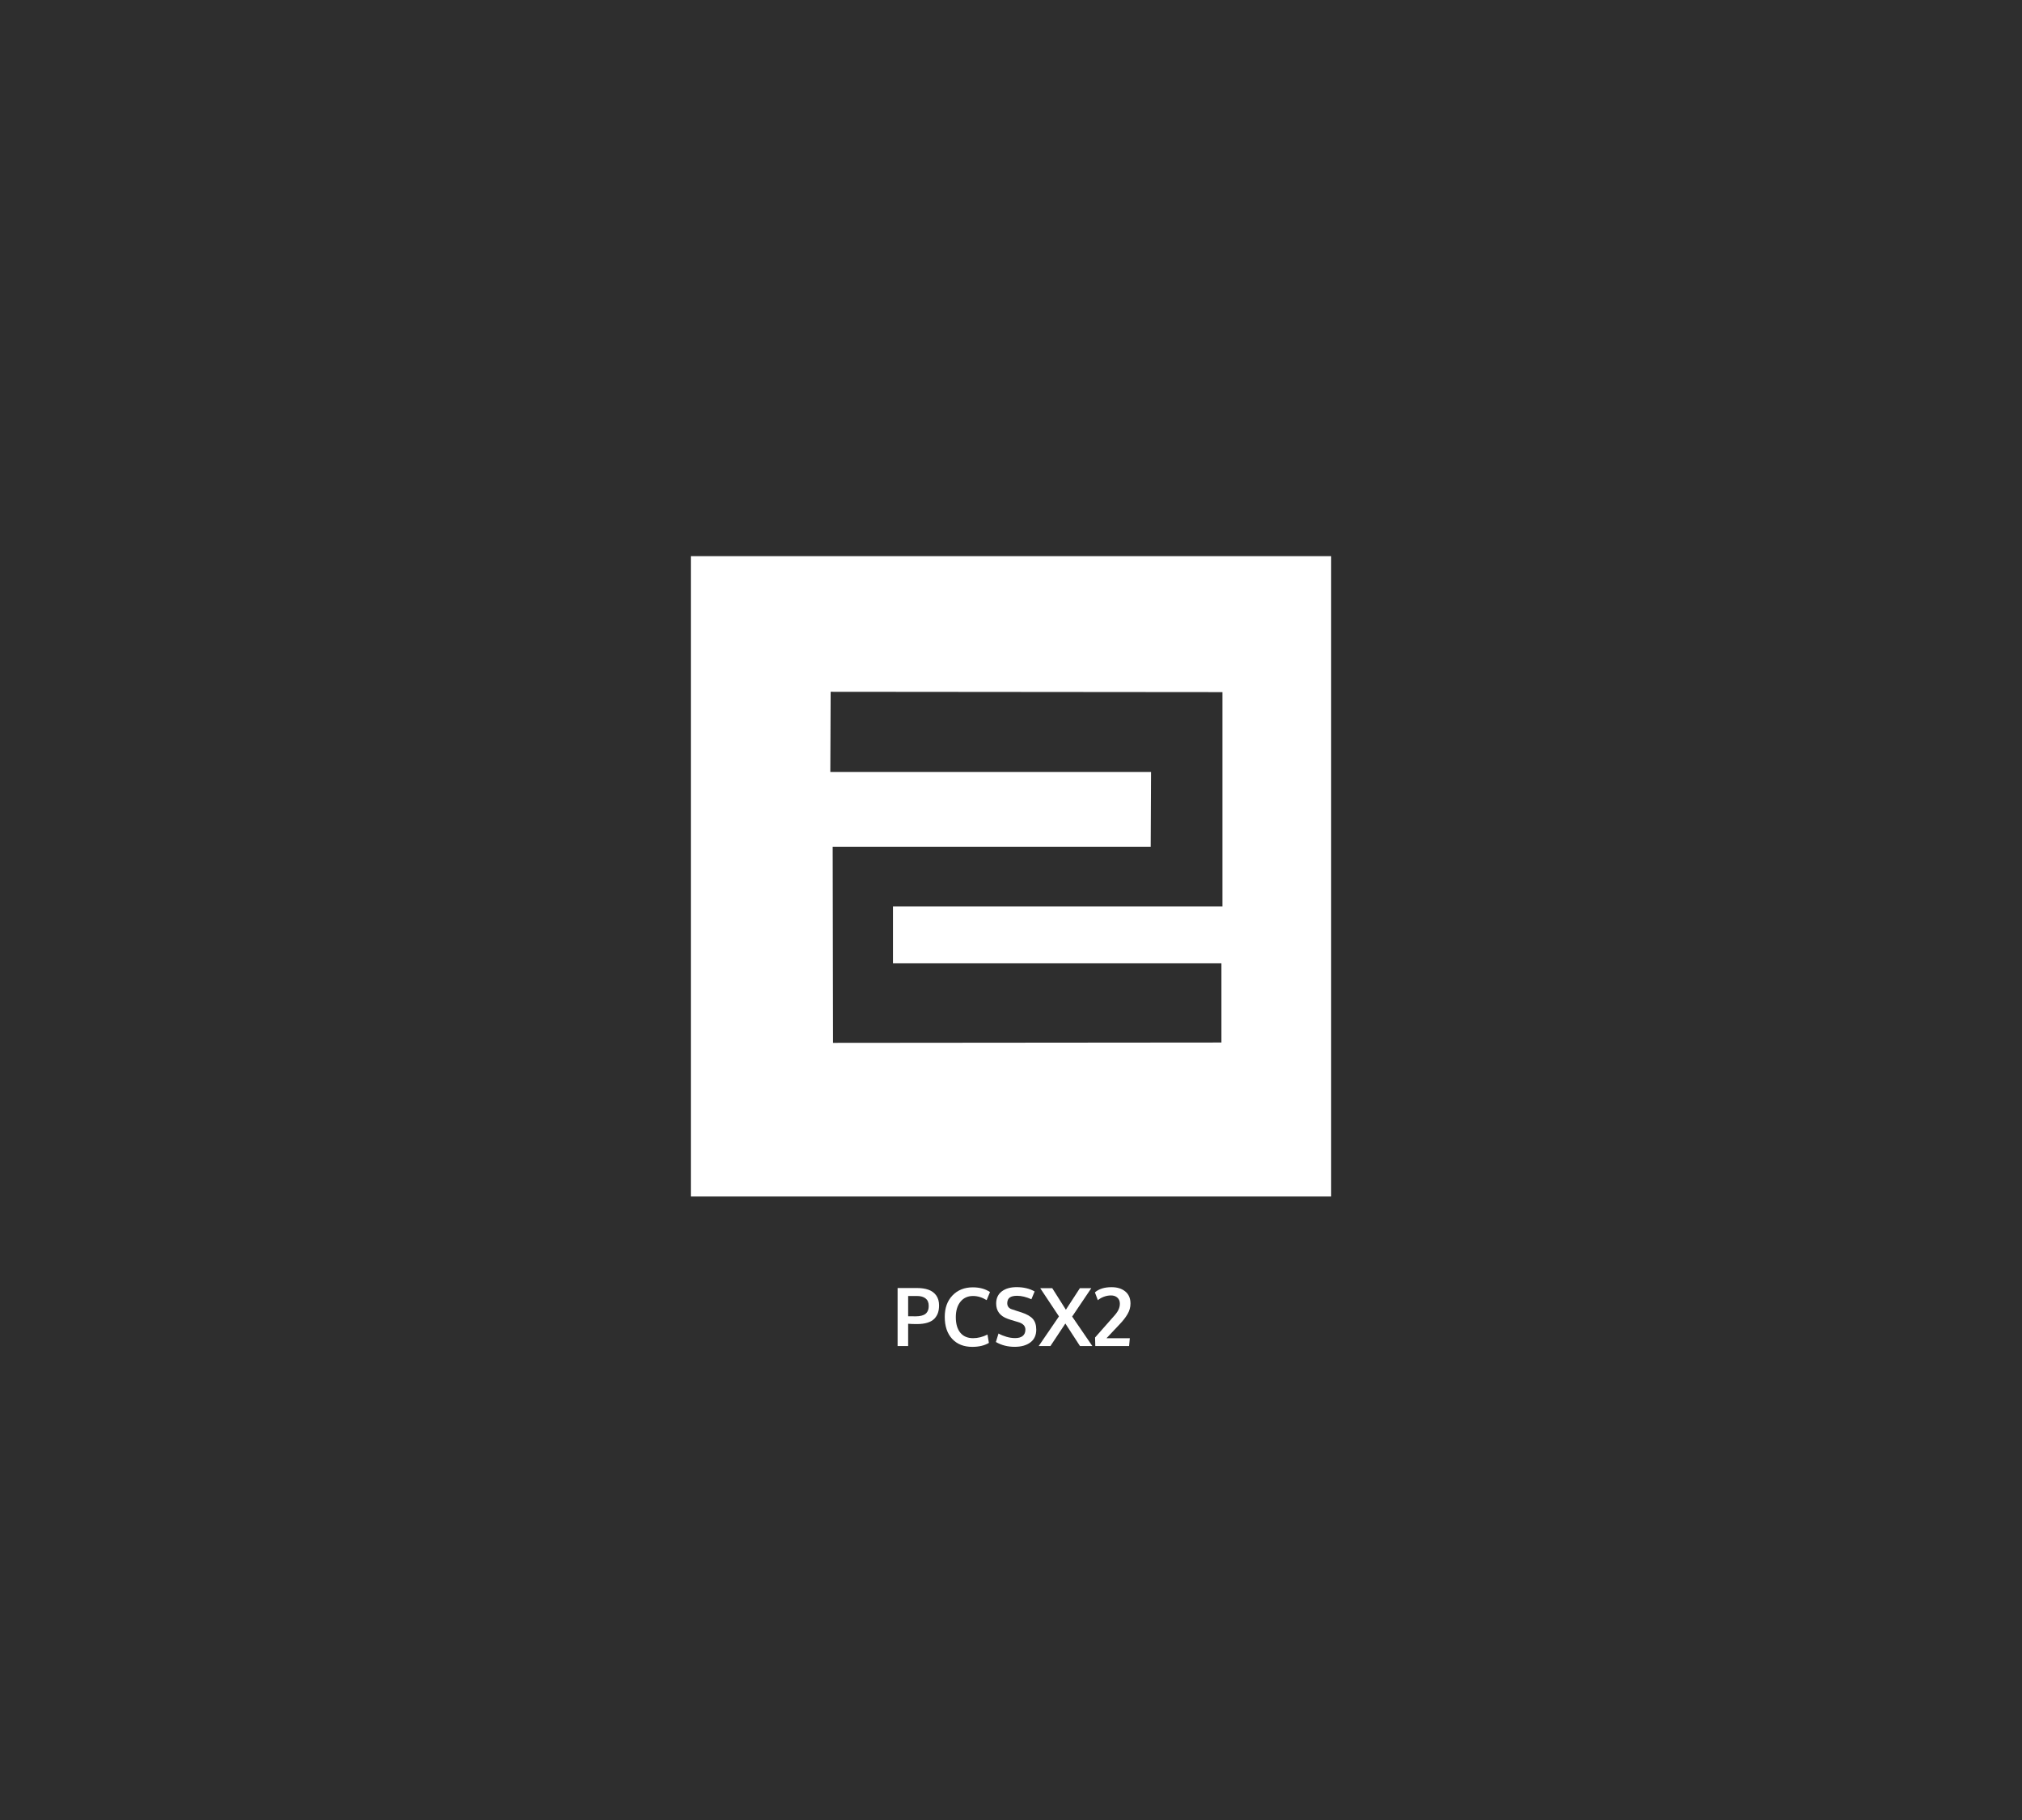
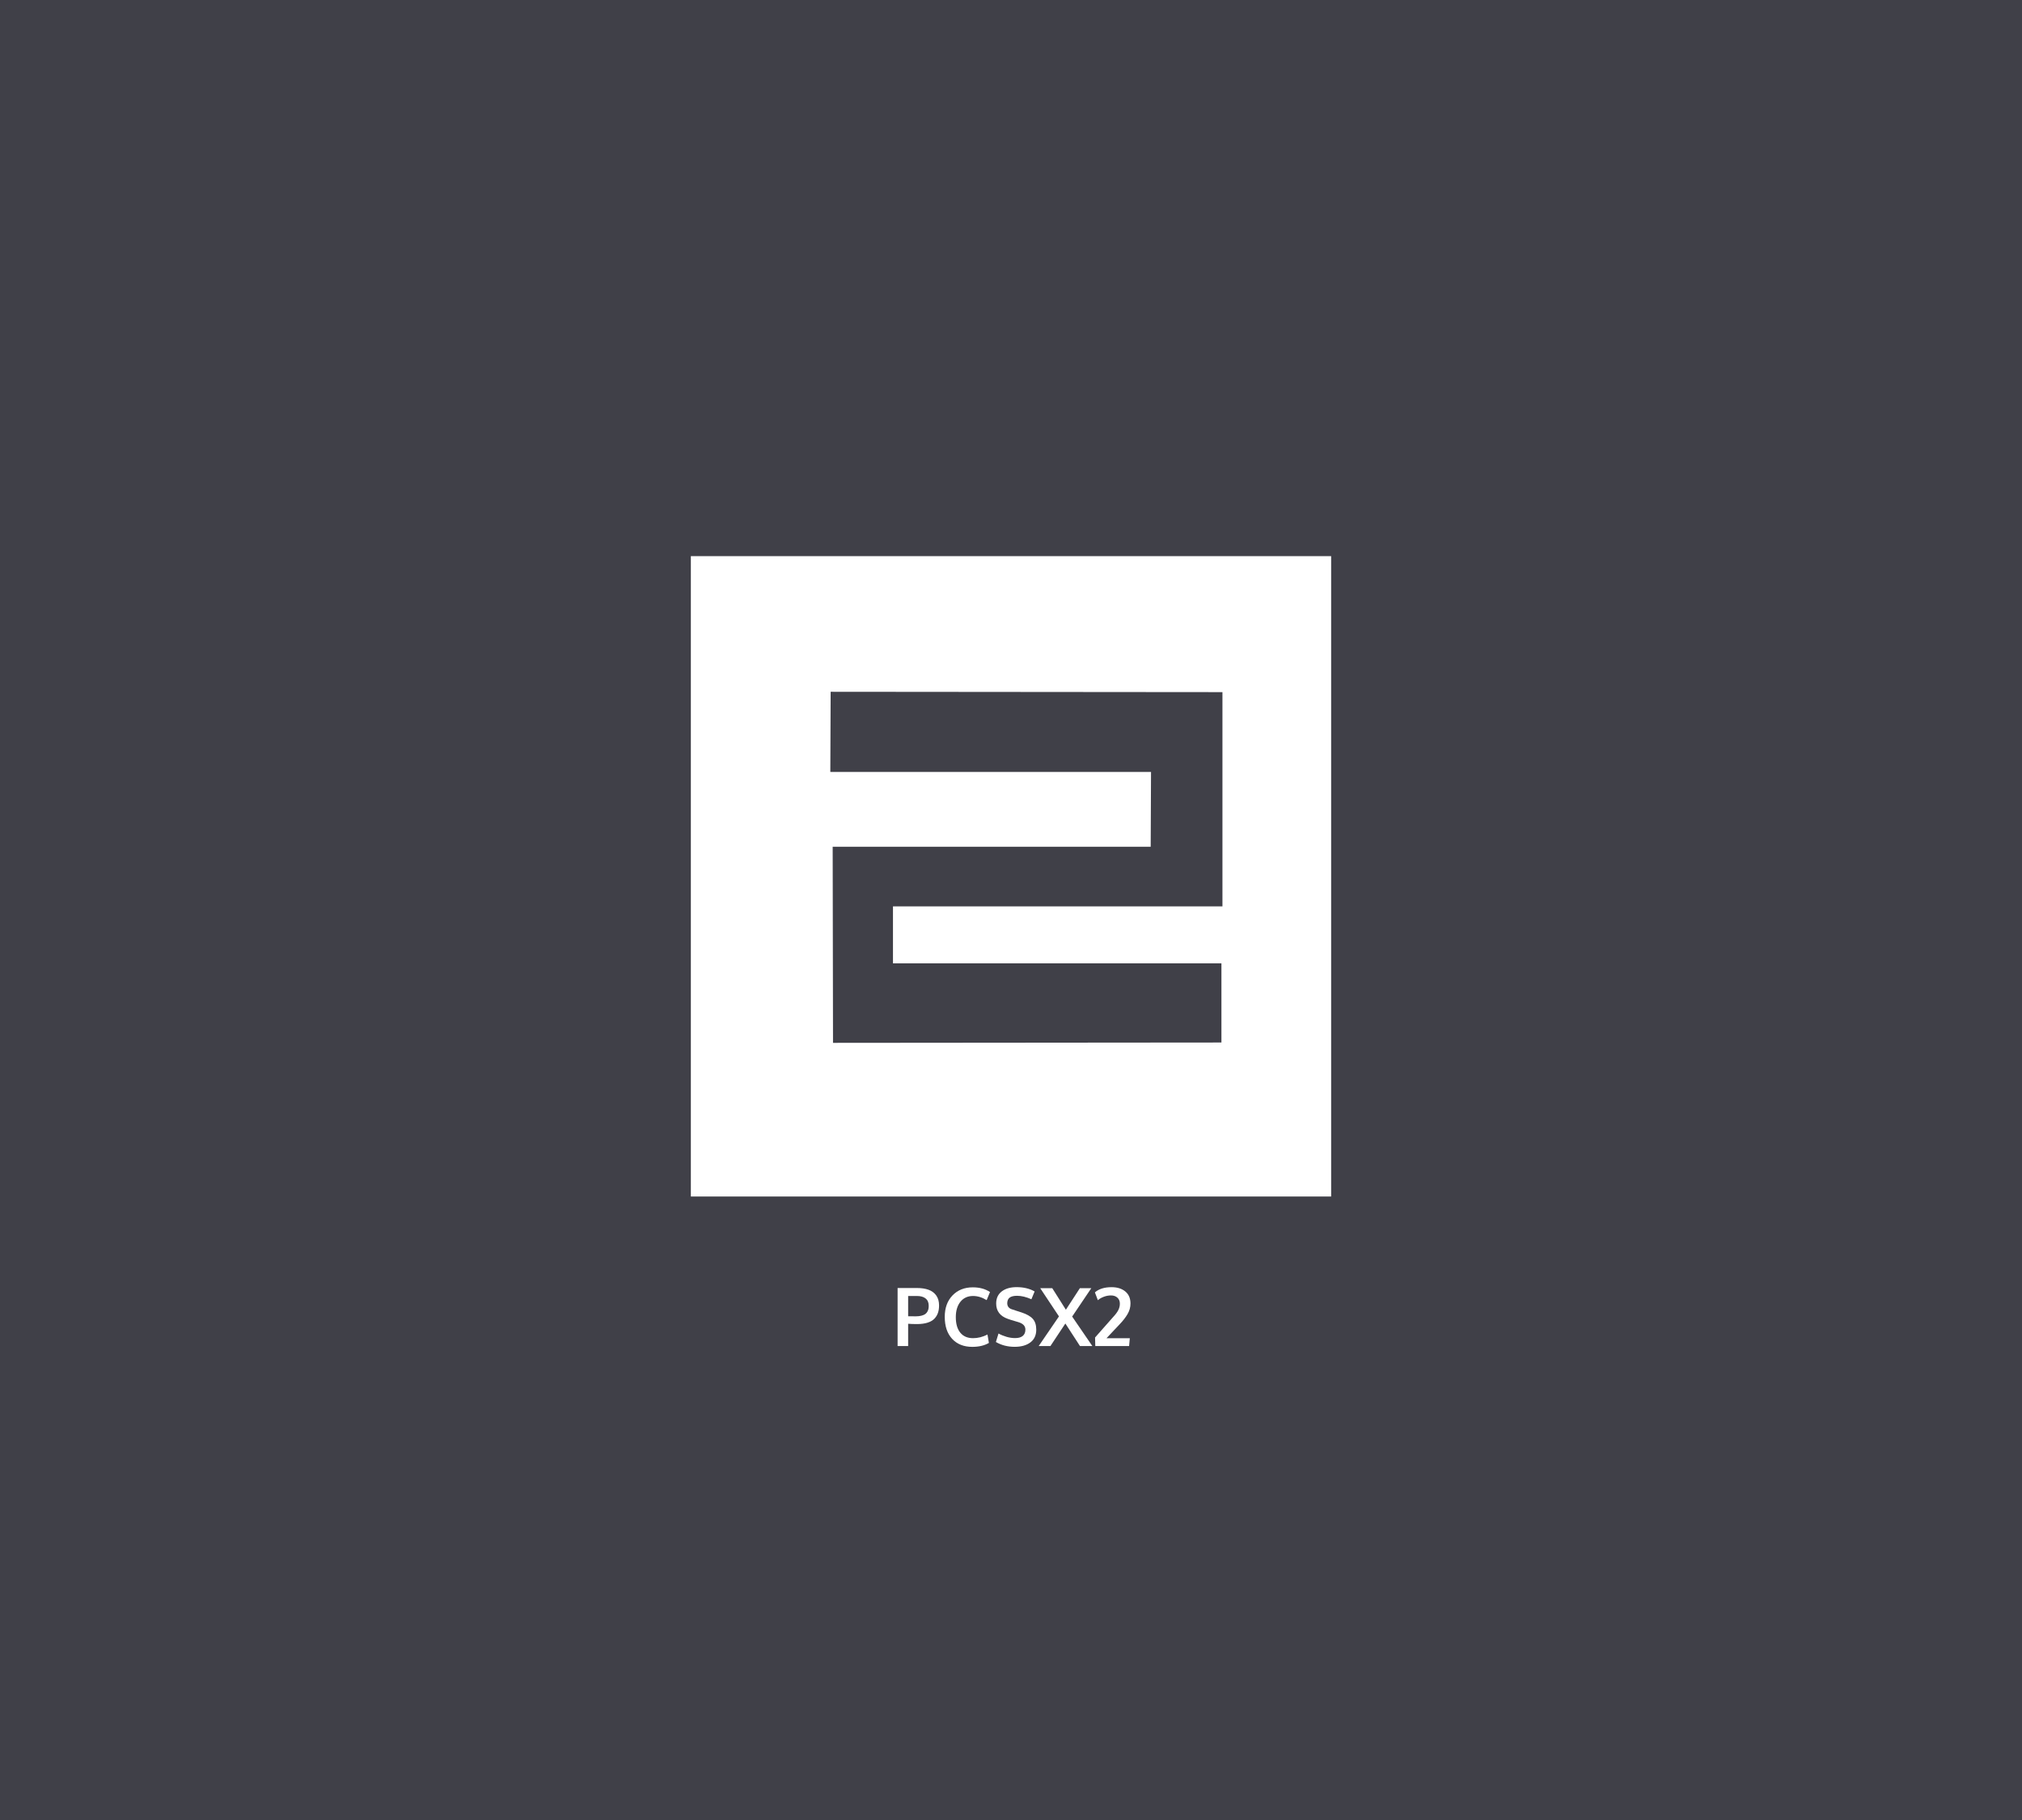
<svg xmlns="http://www.w3.org/2000/svg" width="100%" height="100%" viewBox="0 0 1200 1080" version="1.1" style="fill-rule:evenodd;clip-rule:evenodd;stroke-linejoin:round;stroke-miterlimit:2;">
-   <rect id="Artboard1" x="0" y="0" width="1200" height="1080" style="fill:rgb(46,46,46);" />
+   <rect id="Artboard1" x="0" y="0" width="1200" height="1080" style="fill:rgb(64,64,72);" />
  <path d="M 532.699 798.743 L 532.699 764.314 L 544.137 764.314 C 546.84 764.314 549.152 764.661 551.074 765.357 C 552.996 766.052 554.516 767.181 555.633 768.743 C 556.75 770.306 557.309 772.267 557.309 774.626 C 557.309 776.267 557.098 777.724 556.676 778.997 C 556.254 780.271 555.559 781.427 554.59 782.466 C 553.621 783.505 552.258 784.306 550.5 784.868 C 548.742 785.431 546.621 785.712 544.137 785.712 C 542.012 785.712 540.285 785.65 538.957 785.525 L 538.957 798.743 L 532.699 798.743 Z M 543.457 781.118 C 544.754 781.118 545.883 780.993 546.844 780.743 C 547.805 780.493 548.555 780.173 549.094 779.782 C 549.633 779.392 550.062 778.907 550.383 778.329 C 550.703 777.751 550.914 777.193 551.016 776.654 C 551.117 776.114 551.168 775.509 551.168 774.837 C 551.168 772.946 550.559 771.509 549.34 770.525 C 548.121 769.54 546.402 769.048 544.184 769.048 L 538.957 769.048 L 538.957 781.071 C 539.144 781.103 540.644 781.118 543.457 781.118 Z" style="fill:white;fill-rule:nonzero;" />
  <path d="M 577.019 799.236 C 572.004 799.236 568.027 797.657 565.09 794.501 C 562.152 791.345 560.684 786.986 560.684 781.423 C 560.684 776.142 562.219 771.904 565.289 768.708 C 568.359 765.513 572.379 763.915 577.348 763.915 C 581.363 763.915 584.762 764.845 587.543 766.704 L 585.551 771.509 C 582.879 769.868 580.191 769.048 577.488 769.048 C 574.332 769.048 571.836 770.185 570 772.458 C 568.164 774.732 567.246 777.782 567.246 781.611 C 567.246 785.579 568.133 788.65 569.906 790.821 C 571.68 792.993 574.207 794.079 577.488 794.079 C 580.363 794.079 583.215 793.361 586.043 791.923 L 586.887 796.892 C 584.262 798.454 580.973 799.236 577.019 799.236 Z" style="fill:white;fill-rule:nonzero;" />
  <path d="M 602.168 799.212 C 598.027 799.212 594.316 798.259 591.035 796.353 L 592.582 791.314 C 594.051 792.126 595.648 792.782 597.375 793.282 C 599.102 793.782 600.785 794.032 602.426 794.032 C 604.441 794.032 605.965 793.599 606.996 792.732 C 608.027 791.864 608.543 790.618 608.543 788.993 C 608.543 786.837 607.105 785.345 604.23 784.517 C 604.027 784.454 603.457 784.286 602.519 784.013 C 601.582 783.739 600.703 783.474 599.883 783.216 C 599.062 782.958 598.473 782.759 598.113 782.618 C 593.504 780.993 591.199 777.962 591.199 773.525 C 591.199 770.415 592.305 768.017 594.516 766.329 C 596.727 764.642 599.66 763.798 603.316 763.798 C 607.457 763.798 611.027 764.65 614.027 766.353 L 612.105 770.993 C 609.043 769.618 606.199 768.931 603.574 768.931 C 601.684 768.931 600.258 769.263 599.297 769.927 C 598.336 770.591 597.824 771.696 597.762 773.243 C 597.762 775.15 598.707 776.392 600.598 776.97 C 600.973 777.111 601.894 777.415 603.363 777.884 C 604.832 778.353 605.785 778.657 606.223 778.798 C 609.363 779.829 611.609 781.111 612.961 782.642 C 614.312 784.173 614.988 786.306 614.988 789.04 C 614.988 792.306 613.832 794.818 611.519 796.575 C 609.207 798.333 606.09 799.212 602.168 799.212 Z" style="fill:white;fill-rule:nonzero;" />
  <path d="M 616.441 798.743 L 628.465 781.165 L 617.332 764.407 L 624.48 764.407 L 632.566 777.204 L 640.887 764.407 L 647.66 764.407 L 636.293 781.259 L 648.269 798.743 L 640.934 798.743 L 632.262 785.384 L 623.402 798.743 L 616.441 798.743 Z" style="fill:white;fill-rule:nonzero;" />
  <path d="M 650.027 798.743 L 649.887 793.681 L 660.738 781.4 C 662.082 779.962 663.062 778.638 663.68 777.427 C 664.297 776.216 664.605 774.939 664.605 773.595 C 664.605 772.111 664.121 770.927 663.152 770.044 C 662.184 769.161 660.91 768.72 659.332 768.72 C 657.879 768.72 656.445 768.989 655.031 769.529 C 653.617 770.068 652.457 770.743 651.551 771.556 L 649.793 766.915 C 652.137 764.853 655.434 763.821 659.684 763.821 C 663.059 763.821 665.773 764.669 667.828 766.364 C 669.883 768.06 670.91 770.454 670.91 773.548 C 670.91 775.736 670.328 777.821 669.164 779.806 C 668 781.79 666.41 783.829 664.394 785.923 L 656.66 794.126 L 670.512 794.126 L 670.09 798.743 L 650.027 798.743 Z" style="fill:white;fill-rule:nonzero;" />
  <path d="M 410 330 L 790.002 330 L 790.002 710.002 L 410 710.002 L 410 330 Z M 492.969 410.511 L 492.77 458.093 L 683.1 458.093 L 682.9 502.477 L 494.17 502.477 L 494.369 618.835 L 724.884 618.635 L 724.884 571.652 L 529.956 571.652 L 529.956 537.865 L 725.484 537.865 L 725.484 410.711 L 492.969 410.511 Z" style="fill:white;" />
</svg>
